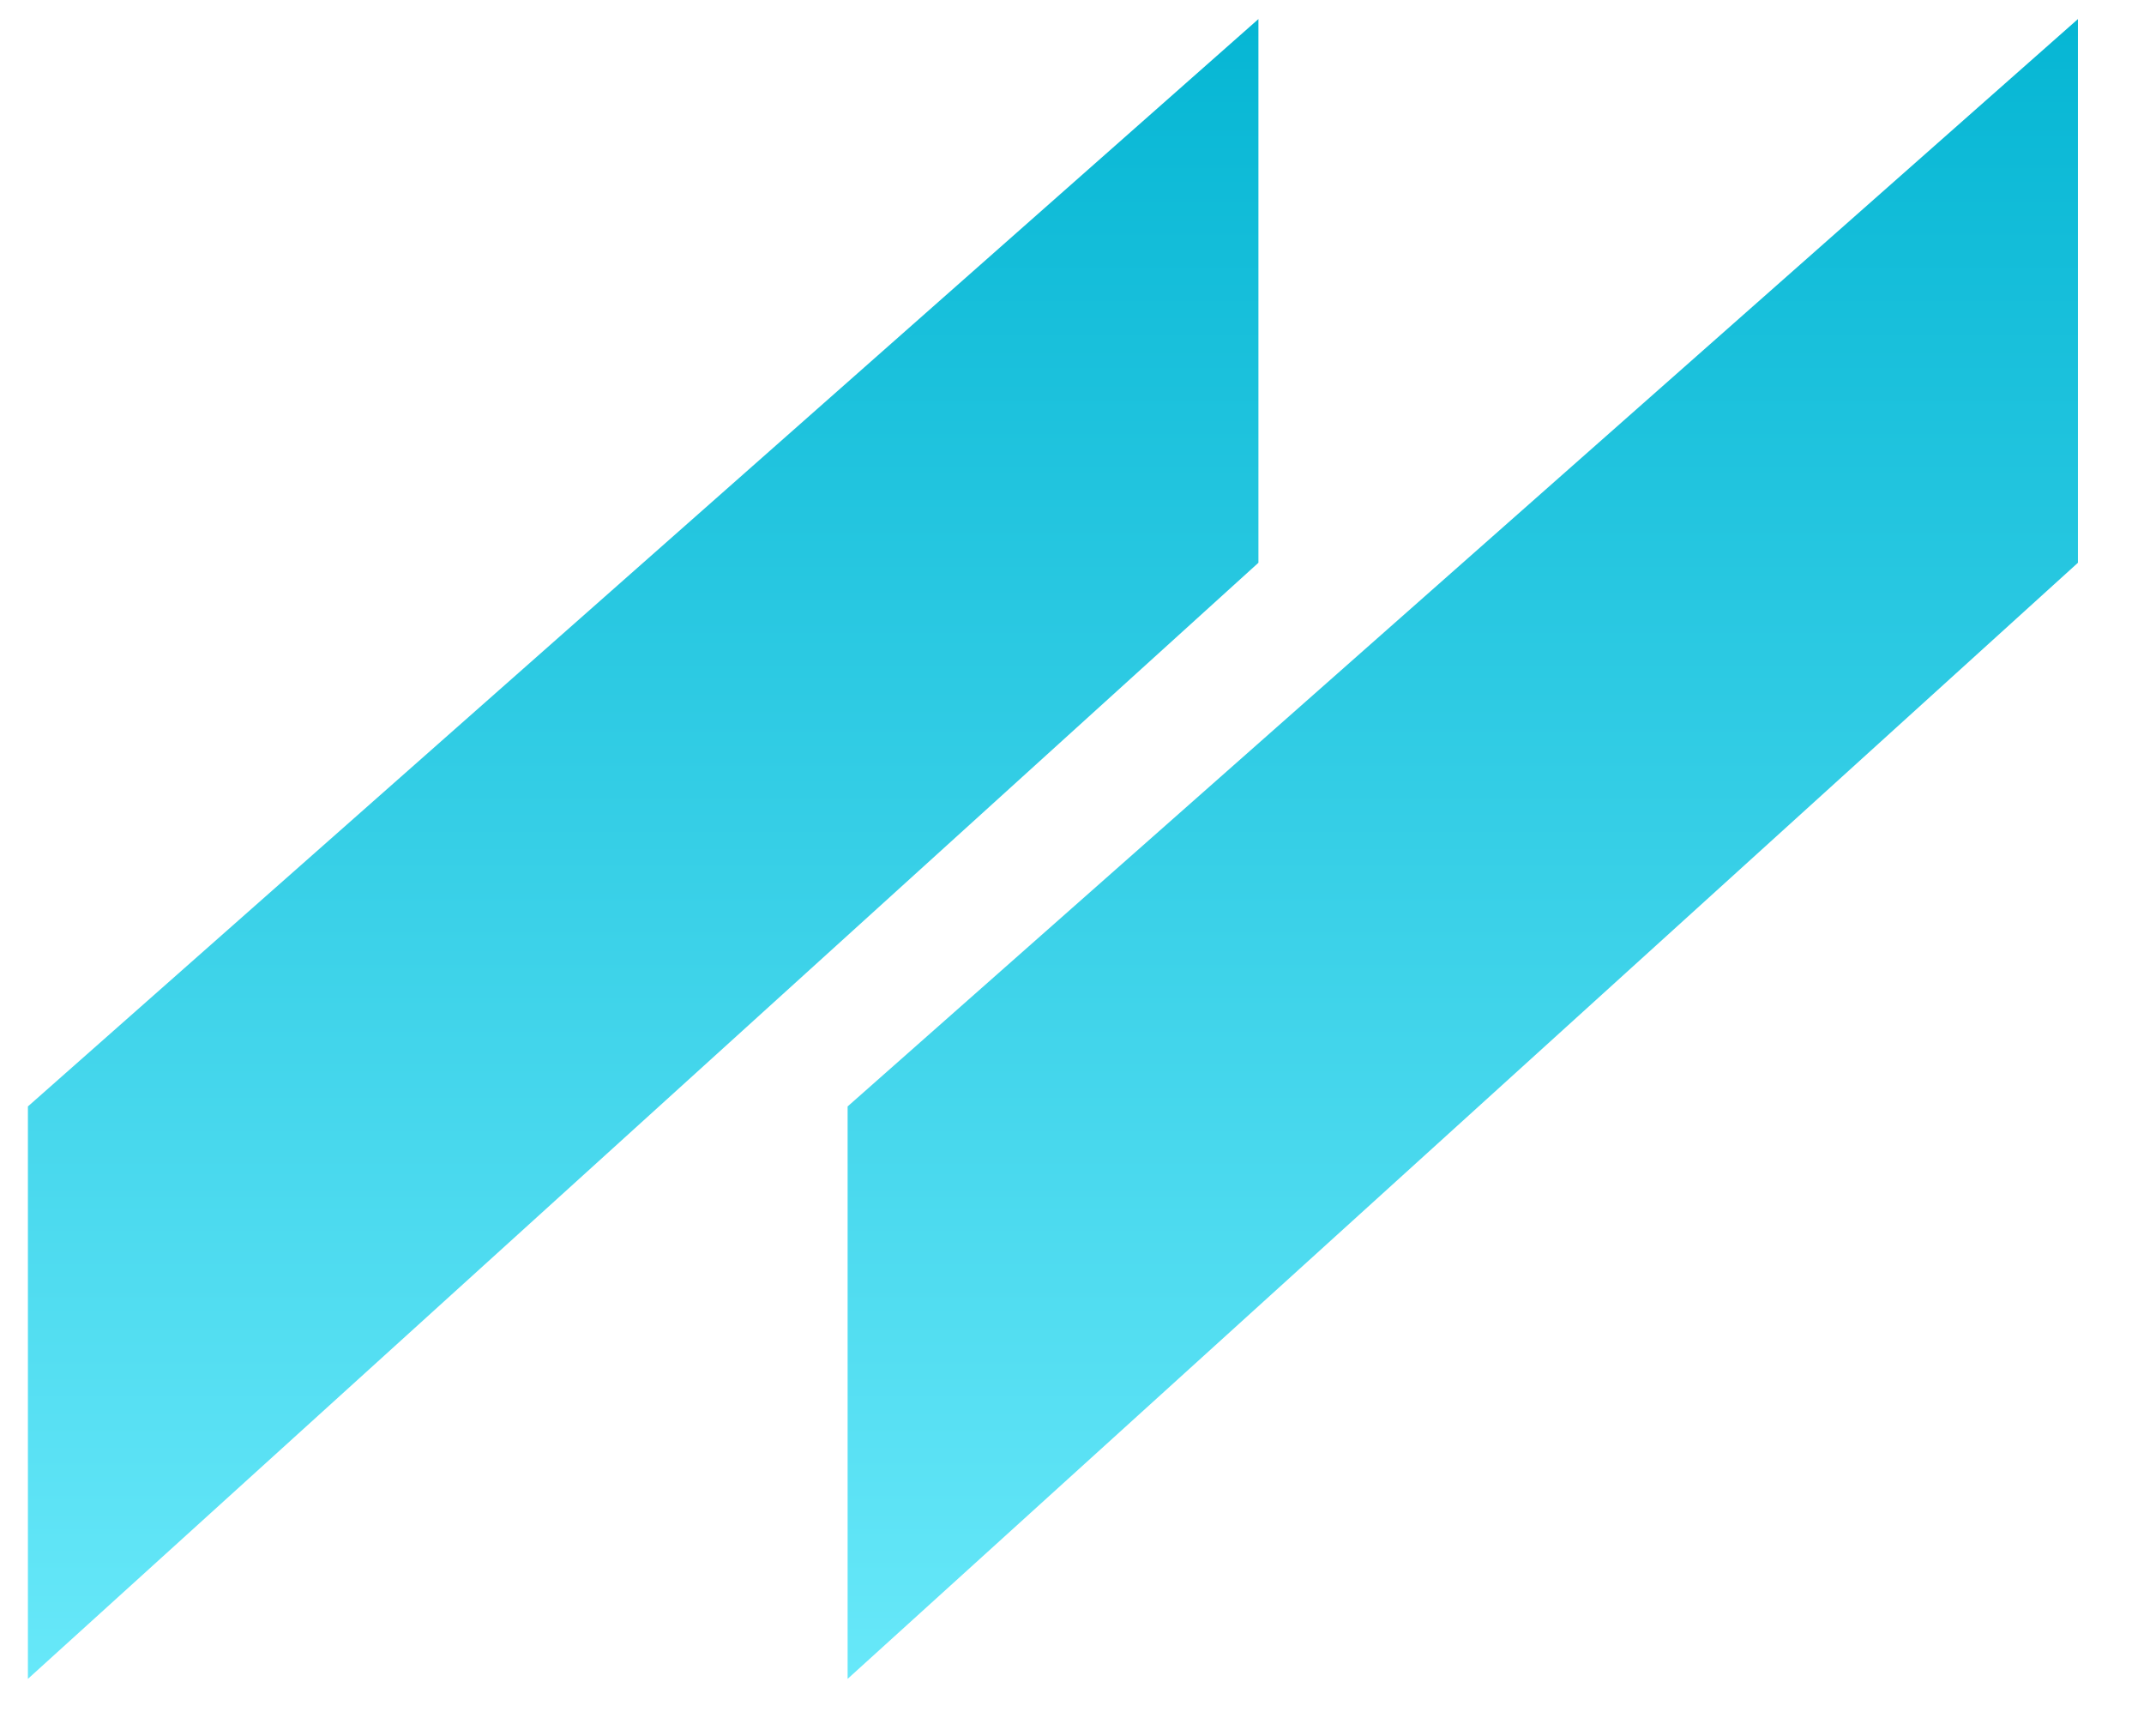
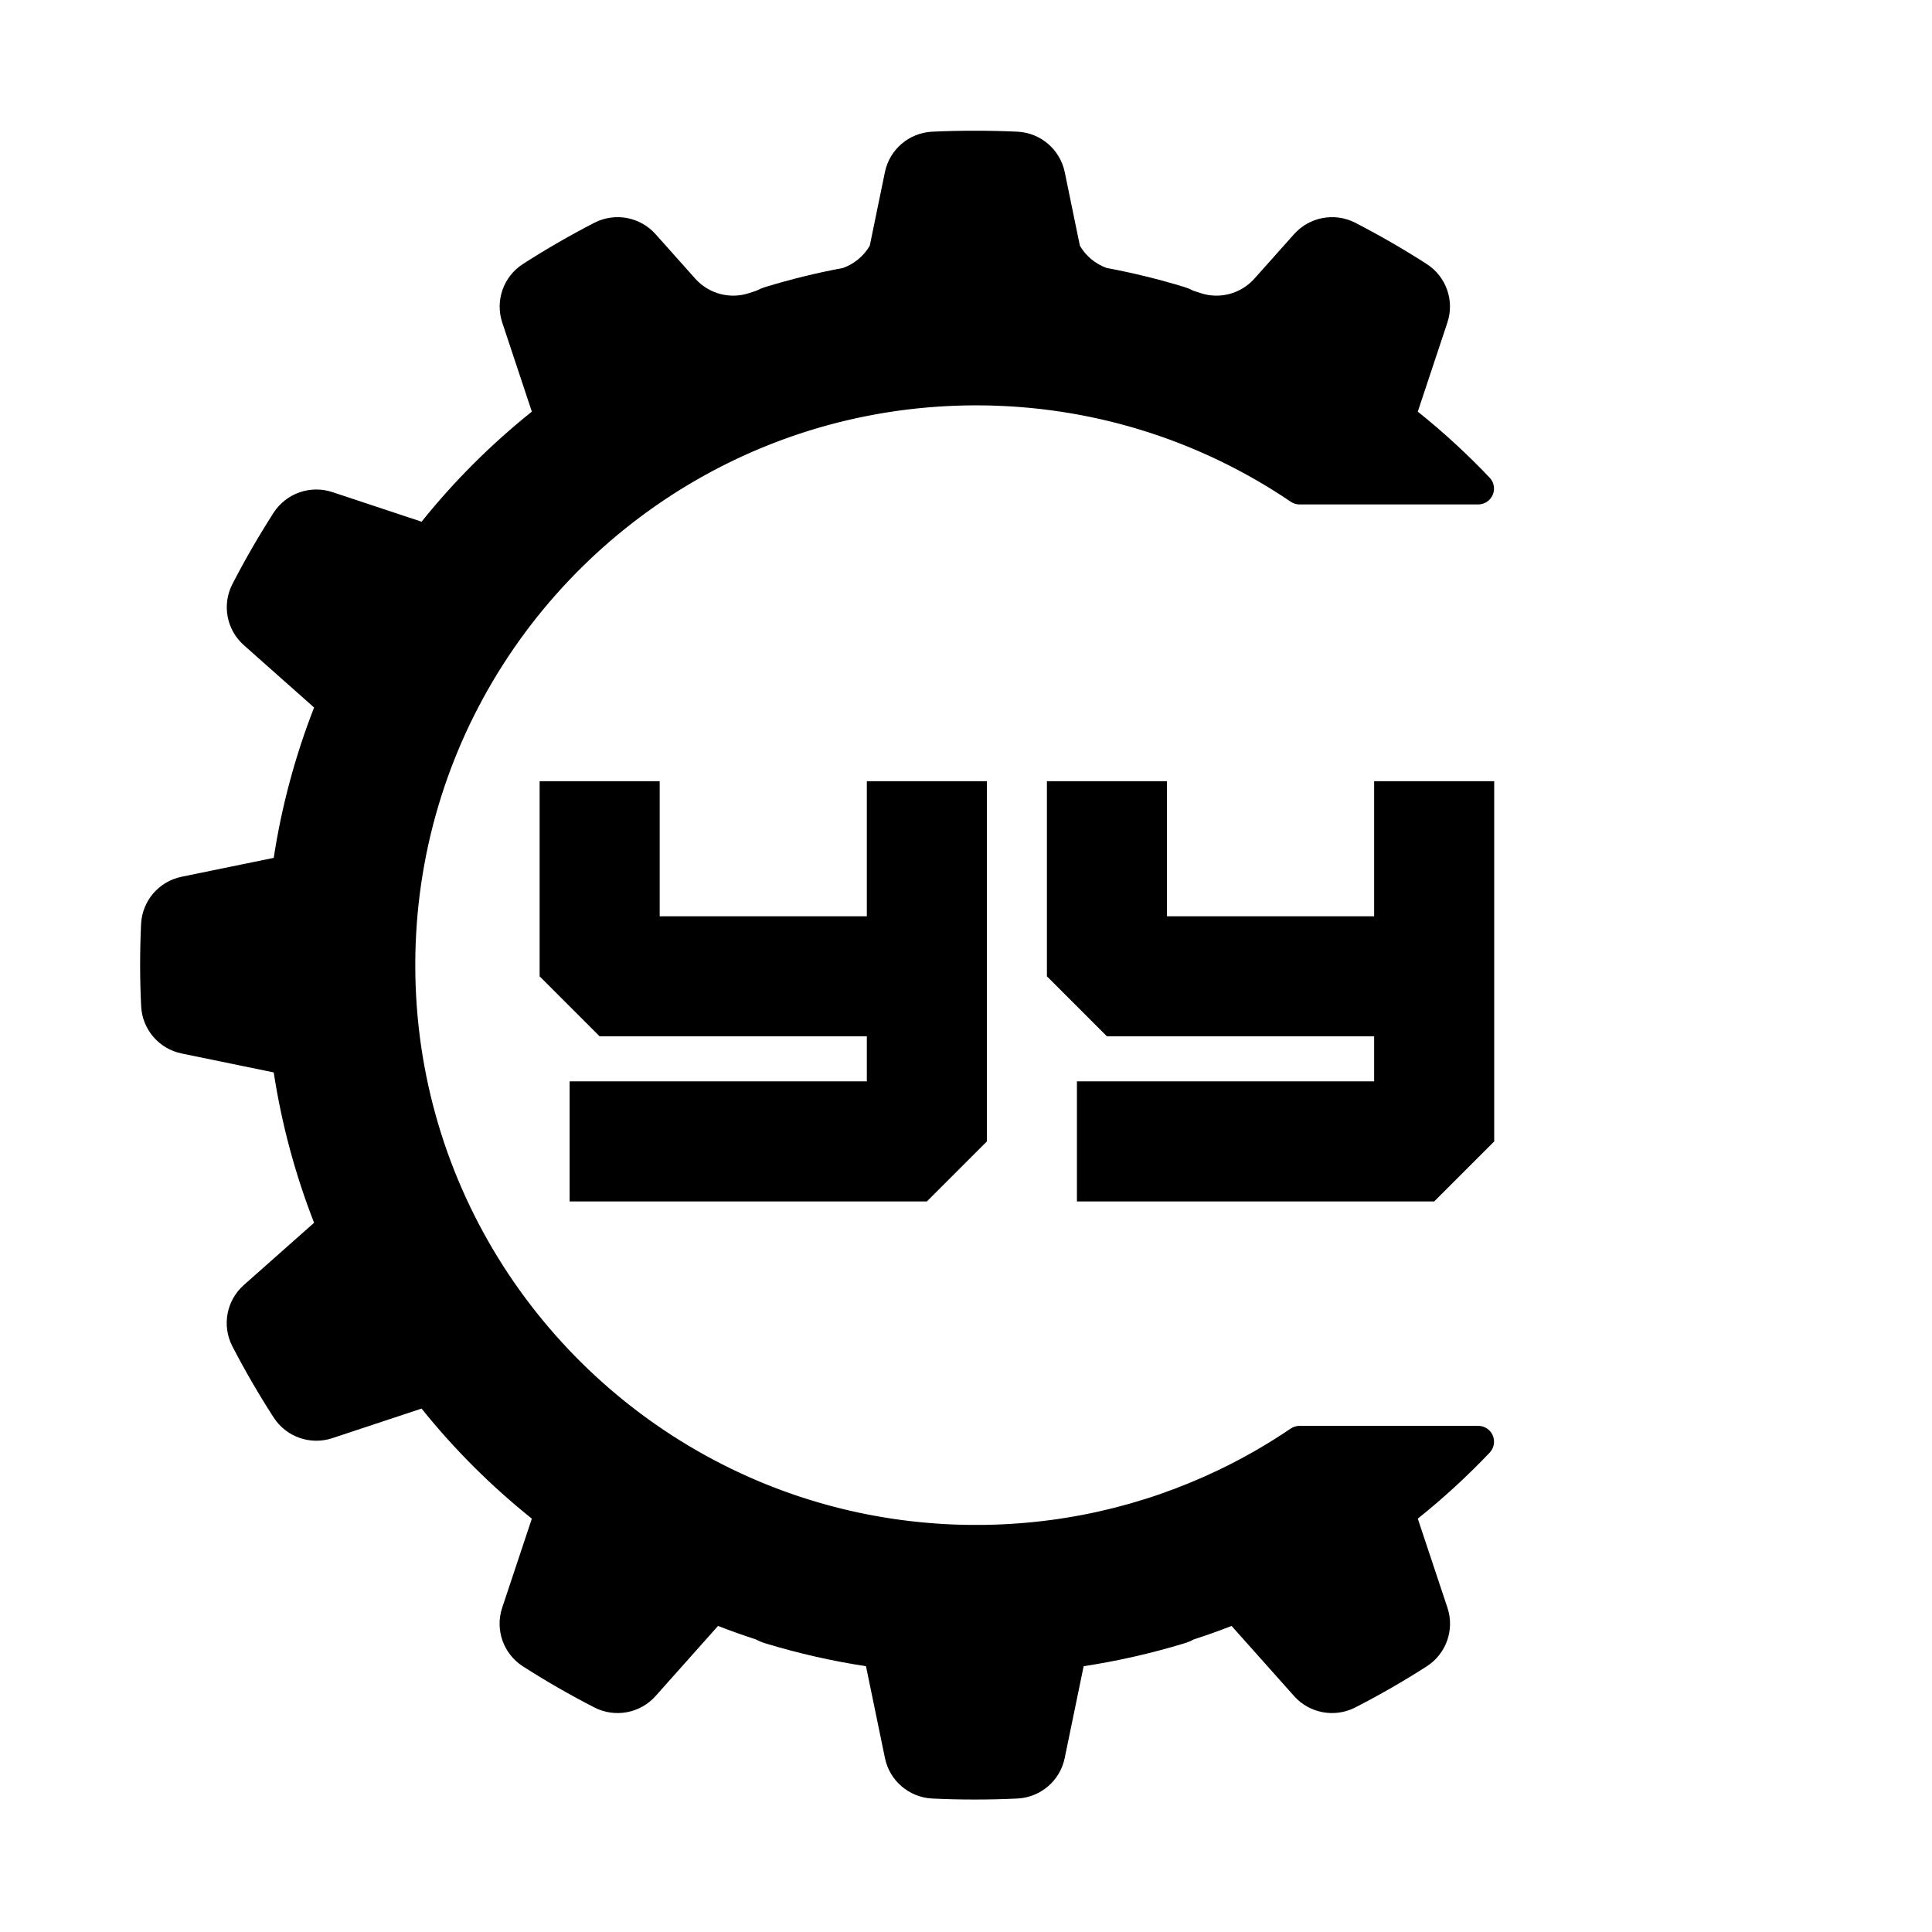
- <svg xmlns="http://www.w3.org/2000/svg" xmlns:xlink="http://www.w3.org/1999/xlink" version="1.1" preserveAspectRatio="xMidYMid meet" viewBox="344.564 330.278 111.737 91.218" width="53.87" height="43.61">
+ <svg xmlns="http://www.w3.org/2000/svg" width="50" zoomAndPan="magnify" viewBox="0 0 375 375" height="50" preserveAspectRatio="xMidYMid meet" version="1.0">
  <defs>
-     <path d="M453.3 331.28L453.3 359.85L388.64 418.5L388.64 388.42L453.3 331.28Z" id="aFZf6T5ED" />
-     <linearGradient id="gradientb2ThqnP5Op" gradientUnits="userSpaceOnUse" x1="420.97" y1="331.28" x2="420.97" y2="418.5">
-       <stop style="stop-color: #06b6d4;stop-opacity: 1" offset="0%" />
-       <stop style="stop-color: #67e8f9;stop-opacity: 1" offset="100%" />
-     </linearGradient>
-     <path d="M410.23 331.28L410.23 359.85L345.56 418.5L345.56 388.42L410.23 331.28Z" id="a9fehgwfM" />
-     <linearGradient id="gradientk1wNV9Ostb" gradientUnits="userSpaceOnUse" x1="377.89" y1="331.28" x2="377.89" y2="418.5">
-       <stop style="stop-color: #06b6d4;stop-opacity: 1" offset="0%" />
-       <stop style="stop-color: #67e8f9;stop-opacity: 1" offset="100%" />
-     </linearGradient>
+     <g />
+     <clipPath id="2f191aa23c">
+       <path d="M 27.012 25.371 L 290 25.371 L 290 349.371 L 27.012 349.371 Z M 27.012 25.371 " clip-rule="nonzero" />
+     </clipPath>
  </defs>
-   <g>
-     <g>
-       <use xlink:href="#aFZf6T5ED" opacity="1" fill="url(#gradientb2ThqnP5Op)" />
+   <g clip-path="url(#2f191aa23c)">
+     <path fill="#000000" d="M 188.719 78.684 L 188.473 78.688 L 187.965 78.691 L 187.672 78.695 L 187.207 78.703 L 186.902 78.711 L 186.449 78.723 L 186.145 78.73 L 185.684 78.746 L 185.387 78.758 L 184.898 78.773 L 184.637 78.789 L 184.02 78.816 L 183.887 78.82 L 183.145 78.859 L 182.922 78.875 L 182.398 78.906 L 182.117 78.926 C 182.117 78.926 181.777 78.949 181.652 78.957 C 181.551 78.965 181.453 78.973 181.352 78.98 C 181.227 78.992 181.031 79.004 180.906 79.016 C 180.805 79.02 180.703 79.031 180.598 79.035 C 180.477 79.051 180.277 79.062 180.152 79.074 C 180.055 79.082 179.953 79.094 179.855 79.102 C 179.73 79.109 179.516 79.133 179.391 79.141 C 179.297 79.152 179.207 79.16 179.113 79.168 C 178.98 79.18 178.699 79.207 178.574 79.223 C 178.512 79.227 178.441 79.234 178.375 79.238 C 178.219 79.254 177.797 79.301 177.645 79.316 C 177.578 79.324 177.516 79.332 177.453 79.34 C 177.328 79.352 177.047 79.383 176.91 79.398 C 176.816 79.41 176.727 79.422 176.633 79.43 C 176.508 79.445 176.301 79.469 176.176 79.484 C 176.074 79.5 175.973 79.512 175.875 79.523 C 175.75 79.539 175.566 79.562 175.441 79.578 C 175.336 79.59 175.234 79.602 175.129 79.617 C 175.008 79.633 174.824 79.66 174.707 79.672 C 174.602 79.688 174.5 79.703 174.398 79.715 C 174.273 79.734 174.082 79.762 173.961 79.777 C 173.863 79.793 173.766 79.805 173.668 79.82 C 173.539 79.84 173.309 79.875 173.188 79.891 C 173.105 79.906 173.023 79.918 172.941 79.93 C 172.777 79.953 172.371 80.02 172.227 80.039 C 172.172 80.051 172.121 80.055 172.07 80.066 C 171.949 80.086 171.645 80.137 171.5 80.156 C 171.41 80.172 171.316 80.188 171.223 80.203 C 171.102 80.223 170.906 80.258 170.781 80.281 C 170.68 80.297 170.578 80.316 170.473 80.332 C 170.355 80.355 170.18 80.383 170.062 80.406 C 169.957 80.426 169.848 80.445 169.742 80.465 C 169.625 80.484 169.461 80.516 169.34 80.539 C 169.23 80.559 169.125 80.578 169.023 80.602 C 168.902 80.621 168.73 80.656 168.613 80.676 C 168.512 80.699 168.41 80.719 168.305 80.738 C 168.18 80.762 167.992 80.801 167.871 80.824 C 167.781 80.844 167.684 80.863 167.59 80.879 C 167.449 80.91 167.152 80.973 167.035 80.996 C 166.984 81.008 166.922 81.02 166.883 81.027 C 166.855 81.035 166.828 81.039 166.805 81.043 C 166.688 81.07 166.332 81.145 166.184 81.18 C 166.09 81.195 165.996 81.219 165.906 81.238 C 165.785 81.266 165.598 81.309 165.477 81.336 C 165.371 81.355 165.27 81.383 165.164 81.406 C 165.047 81.43 164.891 81.469 164.77 81.496 C 164.66 81.52 164.555 81.543 164.449 81.574 C 164.328 81.602 164.18 81.633 164.062 81.66 C 163.957 81.688 163.848 81.715 163.738 81.742 C 163.621 81.77 163.473 81.805 163.355 81.836 C 163.246 81.863 163.141 81.887 163.035 81.914 C 162.918 81.941 162.754 81.984 162.637 82.012 C 162.535 82.039 162.434 82.066 162.332 82.09 C 162.207 82.125 161.996 82.18 161.879 82.211 C 161.797 82.23 161.719 82.25 161.633 82.27 C 161.484 82.312 161.117 82.41 160.957 82.453 C 160.867 82.477 160.777 82.5 160.684 82.527 C 160.57 82.559 160.387 82.609 160.266 82.645 C 160.164 82.672 160.059 82.703 159.957 82.73 C 159.84 82.762 159.688 82.805 159.57 82.836 C 159.465 82.867 159.359 82.898 159.254 82.93 C 159.137 82.965 158.992 83.004 158.879 83.039 C 158.773 83.066 158.664 83.102 158.555 83.133 C 158.441 83.168 158.301 83.211 158.184 83.242 C 158.078 83.273 157.973 83.309 157.867 83.34 C 157.75 83.371 157.598 83.422 157.484 83.457 C 157.383 83.488 157.281 83.516 157.18 83.547 C 157.059 83.59 156.871 83.648 156.758 83.68 C 156.672 83.707 156.582 83.734 156.496 83.766 C 156.344 83.812 155.98 83.93 155.832 83.977 C 155.758 84 155.68 84.027 155.602 84.055 C 155.488 84.09 155.273 84.16 155.152 84.199 C 155.055 84.23 154.961 84.266 154.863 84.297 C 154.75 84.332 154.586 84.387 154.469 84.43 C 154.371 84.461 154.273 84.496 154.172 84.531 C 154.059 84.57 153.902 84.621 153.793 84.664 C 153.691 84.695 153.488 84.766 153.488 84.766 L 153.105 84.902 L 152.812 85.008 L 152.418 85.148 L 152.141 85.246 L 151.699 85.41 L 151.473 85.492 L 150.809 85.746 L 150.742 85.77 L 150.137 86 L 149.926 86.086 L 149.473 86.262 L 149.227 86.359 L 148.801 86.531 L 148.551 86.629 L 148.129 86.805 L 147.891 86.902 L 147.441 87.086 L 147.23 87.176 L 146.719 87.395 L 146.574 87.453 L 145.914 87.742 L 145.23 88.043 L 145.184 88.062 L 144.574 88.336 L 144.449 88.395 L 143.91 88.637 L 143.77 88.707 L 143.242 88.953 L 143.109 89.016 L 142.559 89.277 L 142.461 89.32 L 141.816 89.633 C 105.59 107.285 80.605 144.422 80.605 187.336 C 80.605 230.281 105.633 267.445 141.914 285.082 L 142.562 285.395 L 142.617 285.422 L 143.223 285.707 L 143.297 285.742 L 143.902 286.023 L 143.961 286.051 L 144.629 286.352 C 144.855 286.457 145.082 286.559 145.312 286.66 L 145.977 286.953 L 146.098 287.004 L 146.625 287.234 L 146.828 287.32 L 147.277 287.512 L 147.516 287.613 L 147.938 287.785 L 148.191 287.891 L 148.598 288.055 L 148.859 288.164 L 149.273 288.324 L 149.523 288.426 L 150.008 288.617 L 150.199 288.688 L 150.836 288.934 L 151.125 289.043 L 151.5 289.184 L 151.82 289.301 L 152.164 289.43 L 152.5 289.551 L 152.832 289.668 L 153.176 289.789 L 153.504 289.906 L 153.852 290.027 L 154.172 290.141 L 154.527 290.258 L 154.84 290.363 L 155.203 290.488 L 155.844 290.695 L 156.211 290.812 L 156.516 290.91 L 156.887 291.027 L 157.195 291.125 L 157.566 291.238 L 157.879 291.332 L 158.25 291.445 L 158.562 291.535 L 158.934 291.648 L 159.246 291.734 L 159.621 291.844 L 159.93 291.934 L 160.312 292.039 L 160.609 292.121 L 160.98 292.223 L 161.34 292.316 L 161.648 292.402 L 162.023 292.496 L 162.348 292.582 L 162.715 292.676 L 163.047 292.758 L 163.414 292.848 L 163.746 292.93 L 164.109 293.016 L 164.449 293.098 L 164.812 293.184 L 165.16 293.262 L 165.516 293.344 L 165.891 293.426 L 166.219 293.5 L 166.891 293.645 L 167.219 293.707 L 167.605 293.789 L 167.941 293.859 L 168.316 293.934 L 168.66 294 L 169.031 294.07 L 169.375 294.137 L 169.754 294.203 L 170.094 294.266 L 170.484 294.336 L 170.812 294.395 L 171.234 294.465 L 171.527 294.516 L 172.23 294.629 L 172.441 294.664 L 172.953 294.742 L 173.25 294.785 L 173.68 294.852 L 173.996 294.895 L 174.41 294.953 L 174.73 295 L 175.145 295.051 L 175.465 295.094 L 175.887 295.145 L 176.195 295.188 L 176.648 295.238 L 176.926 295.273 L 177.508 295.336 L 177.66 295.352 L 178.387 295.43 L 178.629 295.453 L 179.125 295.504 L 179.414 295.527 L 179.863 295.566 L 180.168 295.594 L 180.605 295.633 L 180.918 295.656 L 181.359 295.688 L 181.66 295.711 L 182.129 295.742 L 182.41 295.762 L 182.945 295.797 L 183.152 295.809 L 183.895 295.848 L 184.062 295.855 L 184.641 295.883 L 184.914 295.895 L 185.395 295.914 L 185.688 295.922 L 186.145 295.938 L 186.453 295.945 L 186.902 295.957 L 187.211 295.965 L 187.676 295.973 L 187.965 295.977 L 188.473 295.984 L 189.477 295.984 C 189.477 295.984 190.176 295.984 190.176 295.984 L 190.359 295.984 L 191 295.977 L 191.066 295.977 L 191.762 295.965 L 191.941 295.957 L 192.543 295.945 L 192.652 295.941 L 193.344 295.918 L 193.512 295.914 L 194.098 295.891 L 194.23 295.883 L 194.918 295.855 L 195.074 295.844 L 195.656 295.812 L 195.805 295.809 L 196.492 295.766 L 196.629 295.754 L 197.211 295.715 L 197.367 295.707 L 198.059 295.652 L 198.164 295.645 L 198.766 295.594 L 198.926 295.582 L 199.617 295.52 L 199.68 295.516 L 200.316 295.453 L 200.473 295.438 L 201.172 295.367 L 201.867 295.289 L 202.016 295.273 L 202.703 295.191 L 203.41 295.102 L 203.539 295.086 L 204.238 294.996 L 204.949 294.898 L 205.062 294.883 L 205.727 294.781 L 205.766 294.777 L 206.484 294.664 L 206.566 294.652 L 207.238 294.547 L 207.281 294.535 L 208.008 294.418 L 208.051 294.406 L 208.746 294.289 L 208.793 294.277 L 209.527 294.145 L 210.254 294.008 L 210.289 294 L 211.023 293.855 L 211.754 293.707 L 211.781 293.699 L 212.516 293.547 L 213.258 293.383 C 221.406 291.566 229.211 288.84 236.562 285.309 C 241.426 282.977 246.094 280.289 250.523 277.285 C 251.035 276.938 251.641 276.754 252.258 276.754 C 256.785 276.754 276.309 276.754 286.906 276.754 C 288.137 276.75 289.25 277.48 289.738 278.605 C 290.23 279.734 290 281.043 289.16 281.938 C 284.805 286.523 280.141 290.812 275.191 294.77 C 275.191 294.77 278.555 304.863 280.945 312.047 C 282.367 316.297 280.73 320.965 276.977 323.406 C 272.449 326.309 267.789 328.992 263.008 331.441 C 259.008 333.461 254.152 332.543 251.176 329.199 C 246.133 323.547 239.051 315.594 239.051 315.594 C 236.621 316.539 234.168 317.414 231.688 318.219 C 231.137 318.516 230.551 318.762 229.938 318.953 C 223.523 320.902 216.973 322.398 210.336 323.41 C 210.336 323.41 208.195 333.832 206.656 341.246 C 205.754 345.625 202.008 348.848 197.535 349.09 C 194.762 349.227 191.984 349.293 189.211 349.289 C 186.434 349.293 183.66 349.227 180.887 349.09 C 176.418 348.848 172.672 345.625 171.77 341.246 C 170.23 333.832 168.086 323.41 168.086 323.41 C 161.449 322.398 154.902 320.902 148.488 318.953 C 147.871 318.762 147.289 318.516 146.738 318.219 C 144.258 317.414 141.801 316.539 139.371 315.594 C 139.371 315.594 132.293 323.547 127.246 329.199 C 124.273 332.543 119.41 333.461 115.418 331.441 C 110.633 328.992 105.973 326.309 101.449 323.406 C 97.691 320.965 96.059 316.297 97.477 312.047 C 99.871 304.863 103.23 294.77 103.23 294.77 C 95.336 288.453 88.156 281.289 81.828 273.406 C 81.828 273.406 71.715 276.762 64.512 279.141 C 60.262 280.551 55.594 278.926 53.148 275.18 C 50.23 270.668 47.539 266.02 45.07 261.254 C 43.043 257.258 43.969 252.402 47.32 249.43 C 52.996 244.402 60.965 237.34 60.965 237.34 C 57.289 227.93 54.66 218.141 53.129 208.156 C 53.129 208.156 42.688 206.016 35.258 204.48 C 30.871 203.582 27.645 199.84 27.402 195.379 C 27.133 190.02 27.133 184.648 27.387 179.289 C 27.629 174.816 30.863 171.074 35.254 170.176 C 42.688 168.648 53.129 166.512 53.129 166.512 C 54.66 156.527 57.289 146.742 60.965 137.328 C 60.965 137.328 52.996 130.266 47.332 125.227 C 43.98 122.258 43.059 117.41 45.082 113.422 C 47.539 108.648 50.23 104 53.133 99.48 C 55.582 95.734 60.258 94.105 64.512 95.516 C 71.715 97.906 81.828 101.262 81.828 101.262 C 88.156 93.379 95.336 86.215 103.23 79.898 C 103.23 79.898 99.871 69.805 97.488 62.613 C 96.074 58.375 97.707 53.715 101.457 51.273 C 105.973 48.363 110.633 45.68 115.414 43.215 C 119.41 41.191 124.277 42.113 127.254 45.461 C 129.68 48.188 132.578 51.445 134.945 54.082 C 137.582 57.043 141.742 58.141 145.504 56.855 C 145.941 56.707 146.379 56.562 146.82 56.422 C 147.348 56.141 147.906 55.91 148.492 55.727 C 153.457 54.207 158.508 52.965 163.617 52.016 C 165.82 51.227 167.656 49.688 168.82 47.699 L 171.758 33.422 C 172.656 29.035 176.406 25.805 180.887 25.562 C 183.66 25.434 186.434 25.371 189.211 25.379 C 191.984 25.371 194.766 25.434 197.535 25.562 C 202.016 25.805 205.766 29.035 206.668 33.422 L 209.605 47.699 C 210.766 49.688 212.605 51.227 214.809 52.016 C 219.918 52.965 224.965 54.207 229.934 55.727 C 230.52 55.91 231.078 56.141 231.605 56.422 C 232.043 56.562 232.484 56.707 232.922 56.855 C 236.68 58.141 240.84 57.043 243.48 54.082 C 245.844 51.445 248.742 48.188 251.168 45.461 C 254.148 42.113 259.012 41.191 263.012 43.215 C 267.789 45.68 272.449 48.363 276.965 51.273 C 280.719 53.715 282.352 58.375 280.934 62.613 C 278.555 69.805 275.191 79.898 275.191 79.898 C 280.141 83.855 284.805 88.145 289.156 92.734 C 289.996 93.629 290.223 94.934 289.73 96.059 C 289.246 97.184 288.137 97.91 286.906 97.91 C 276.309 97.914 256.785 97.914 252.258 97.914 C 251.641 97.914 251.035 97.727 250.527 97.379 C 246.121 94.398 241.488 91.73 236.656 89.402 C 236.211 89.191 235.77 88.977 235.32 88.77 L 235.312 88.766 L 234.641 88.457 L 234 88.168 L 233.938 88.141 L 233.281 87.852 L 232.652 87.574 L 232.555 87.535 L 231.914 87.262 L 231.293 87 L 231.168 86.945 L 230.535 86.688 L 229.914 86.438 L 229.766 86.375 L 229.172 86.145 L 229.145 86.129 L 228.527 85.891 L 228.359 85.828 L 227.824 85.625 L 227.73 85.59 L 227.125 85.363 L 226.949 85.301 L 226.445 85.117 L 226.309 85.07 L 225.711 84.852 L 225.527 84.793 L 225.047 84.621 L 224.883 84.566 L 224.285 84.363 L 224.102 84.301 L 223.629 84.145 L 223.449 84.082 L 222.848 83.891 L 222.668 83.832 L 222.199 83.684 L 222.004 83.621 L 221.406 83.438 L 221.234 83.387 L 220.758 83.242 L 220.555 83.18 L 219.949 83 L 219.797 82.957 L 219.305 82.816 L 219.094 82.758 L 218.484 82.59 L 218.359 82.555 L 217.84 82.414 L 217.625 82.355 L 217.07 82.207 L 216.996 82.188 L 216.938 82.172 L 216.367 82.027 L 216.156 81.973 L 215.629 81.844 L 215.504 81.812 L 214.883 81.66 L 214.676 81.613 L 214.164 81.492 L 214.016 81.457 L 213.391 81.316 L 213.188 81.27 L 212.688 81.16 L 212.52 81.125 L 211.891 80.992 L 211.699 80.949 L 211.195 80.848 L 211.02 80.812 L 210.383 80.688 L 210.207 80.652 L 209.691 80.555 L 209.512 80.52 L 208.871 80.402 L 208.707 80.375 L 208.18 80.281 L 207.996 80.25 L 207.348 80.141 L 207.211 80.121 L 206.66 80.031 L 206.473 80 L 205.816 79.898 L 205.715 79.883 L 205.137 79.801 L 204.945 79.773 L 204.277 79.68 L 204.227 79.672 L 203.598 79.586 L 203.41 79.566 L 202.781 79.484 L 202.73 79.48 L 202.055 79.398 L 201.871 79.379 L 201.273 79.312 L 201.184 79.305 L 200.508 79.234 L 200.328 79.215 L 199.746 79.16 L 199.625 79.148 L 198.949 79.09 L 198.777 79.074 L 198.207 79.027 L 198.062 79.016 L 197.387 78.961 L 197.227 78.953 L 196.656 78.914 L 196.496 78.902 L 195.816 78.859 L 195.668 78.855 L 195.09 78.824 L 194.926 78.816 L 194.238 78.785 L 194.109 78.777 L 193.523 78.758 L 193.348 78.746 L 192.656 78.727 L 192.555 78.723 L 191.945 78.707 L 191.766 78.703 L 191.066 78.691 L 191.008 78.691 L 190.359 78.688 L 190.18 78.684 L 189.477 78.68 Z M 188.719 78.684 " fill-opacity="1" fill-rule="evenodd" />
+   </g>
+   <g fill="#000000" fill-opacity="1">
+     <g transform="translate(98.9121, 233.2011)">
+       <g>
+         <path d="M 80.992 0 L 92.645 -11.652 L 92.645 -81.574 L 69.34 -81.574 L 69.34 -55.355 L 29.133 -55.355 L 29.133 -81.574 L 5.828 -81.574 L 5.828 -43.699 L 17.48 -32.047 L 69.34 -32.047 L 69.34 -23.309 L 11.652 -23.309 L 11.652 0 Z M 80.992 0 " />
+       </g>
    </g>
-     <g>
-       <use xlink:href="#a9fehgwfM" opacity="1" fill="url(#gradientk1wNV9Ostb)" />
+   </g>
+   <g fill="#000000" fill-opacity="1">
+     <g transform="translate(197.3789, 233.2011)">
+       <g>
+         <path d="M 80.992 0 L 92.645 -11.652 L 92.645 -81.574 L 69.34 -81.574 L 69.34 -55.355 L 29.133 -55.355 L 29.133 -81.574 L 5.828 -81.574 L 5.828 -43.699 L 17.48 -32.047 L 69.34 -32.047 L 69.34 -23.309 L 11.652 -23.309 L 11.652 0 Z M 80.992 0 " />
+       </g>
    </g>
  </g>
</svg>
